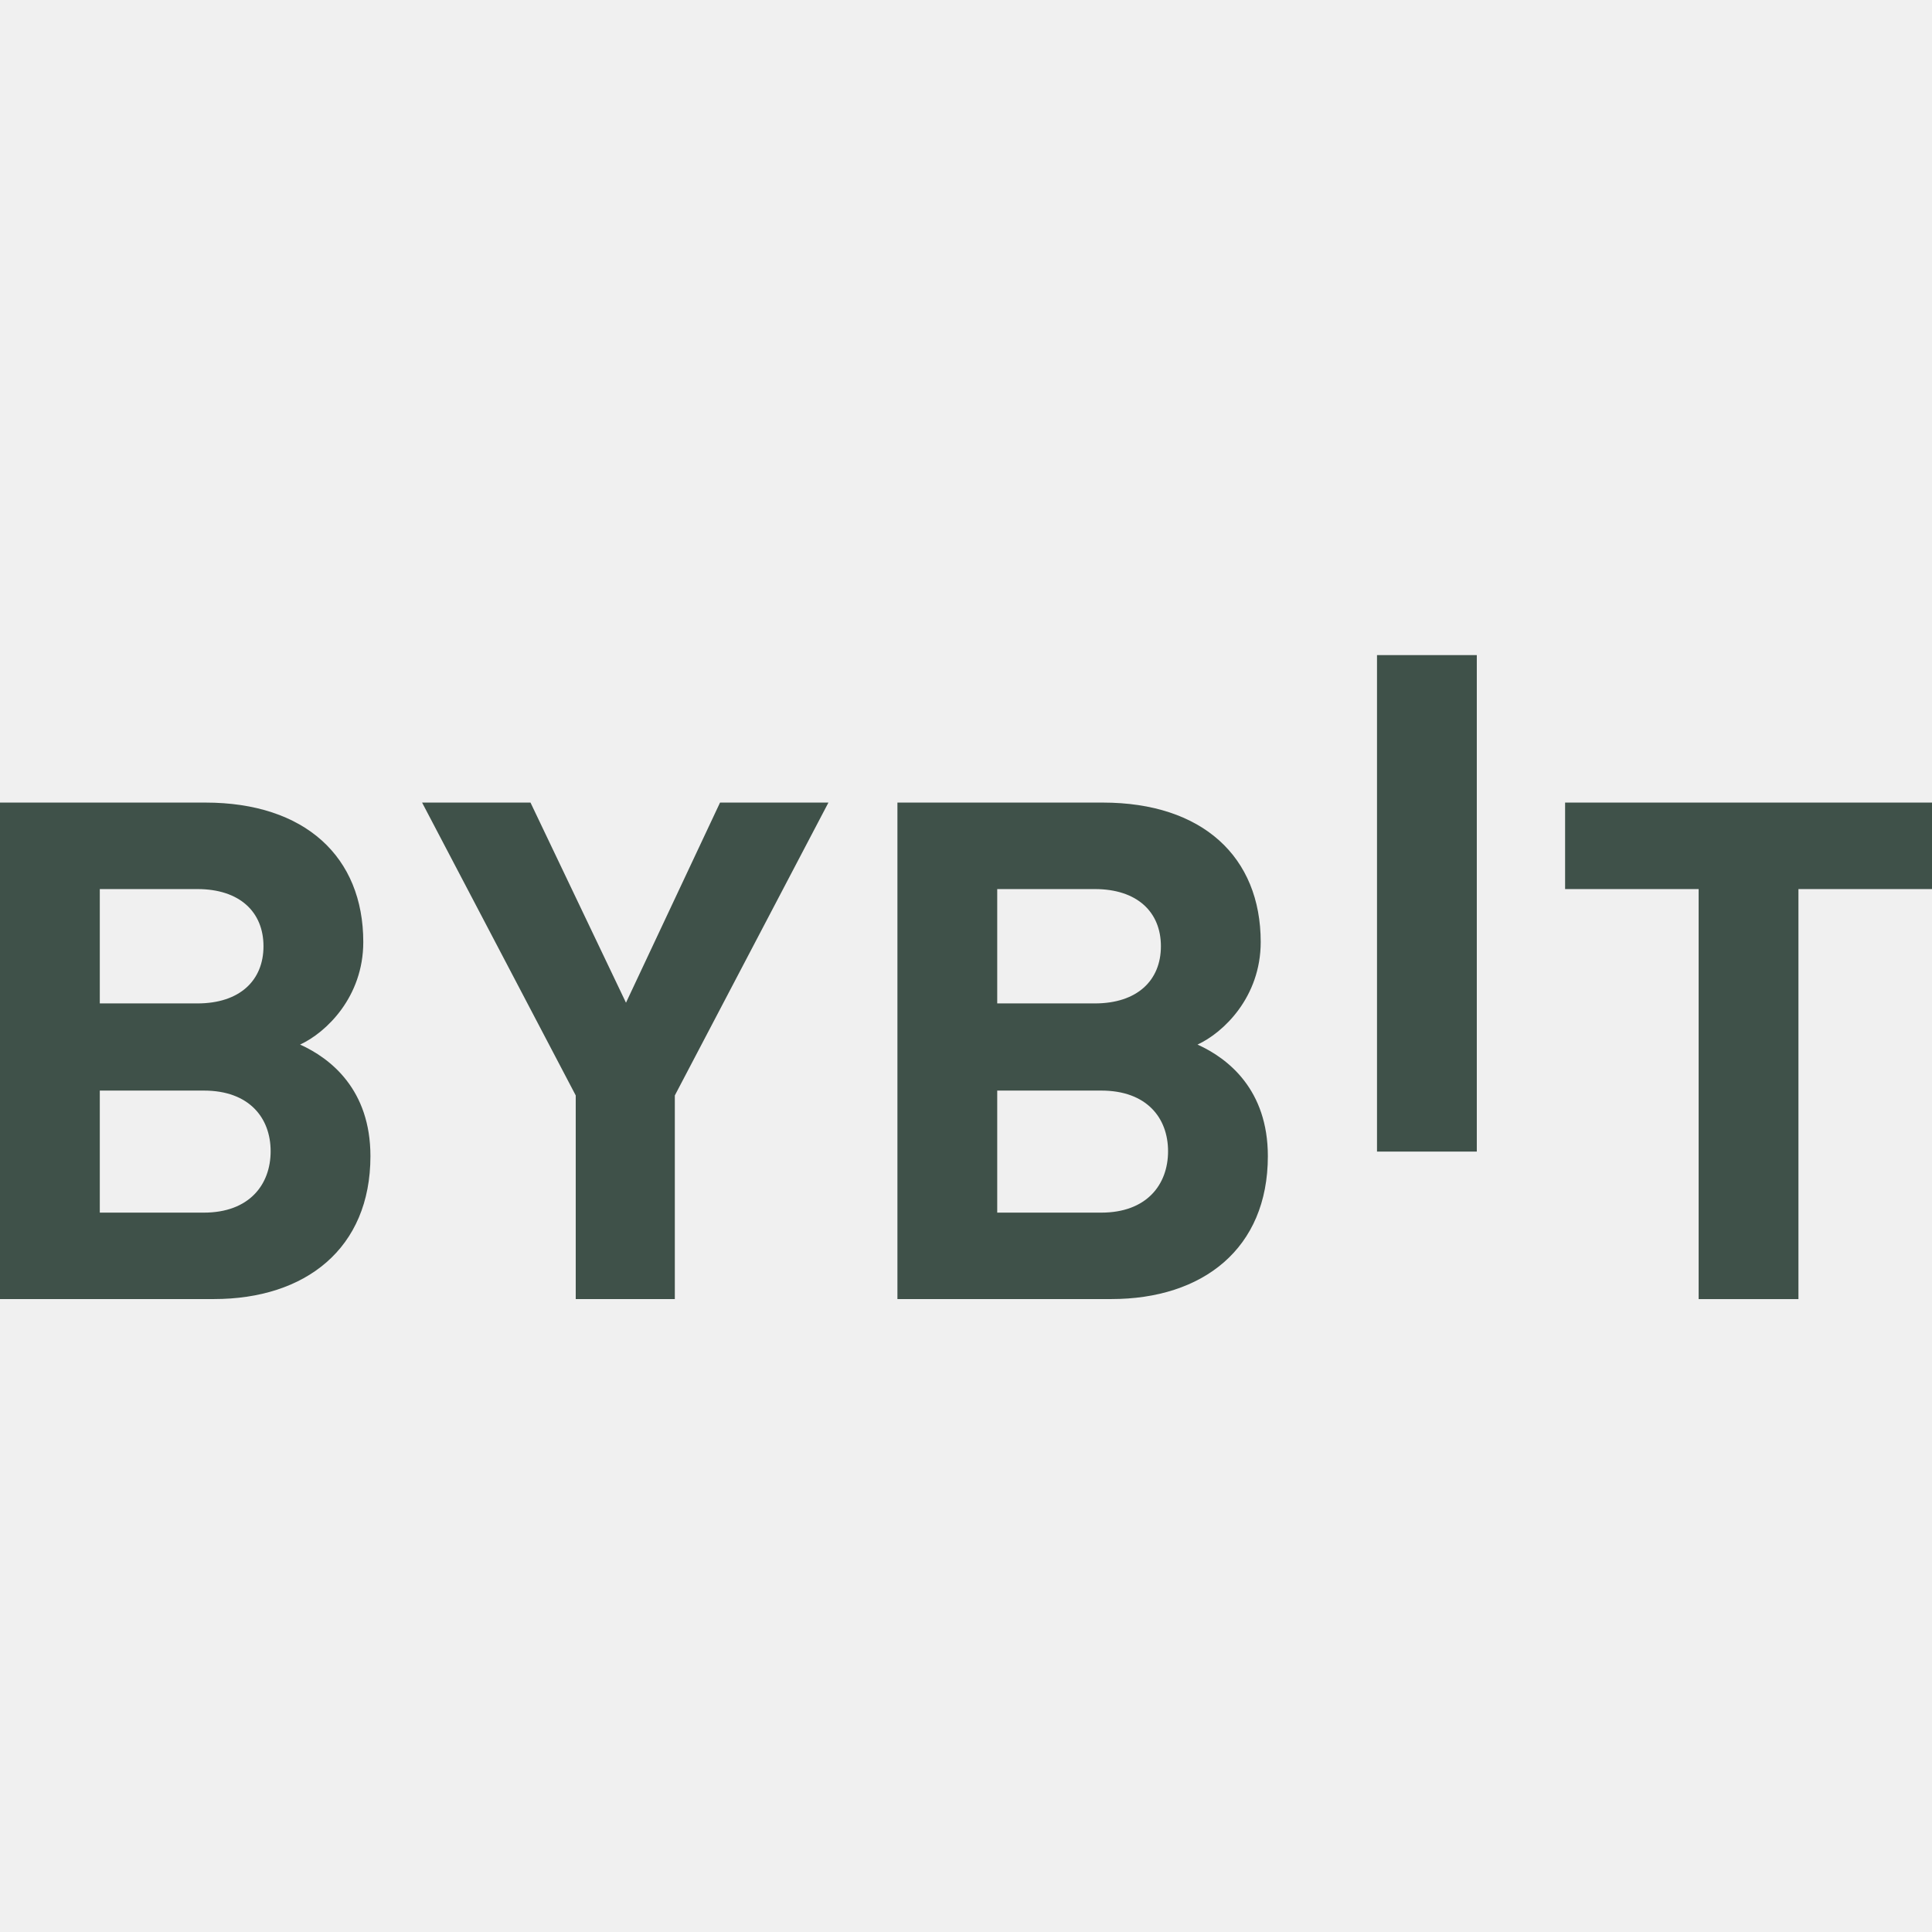
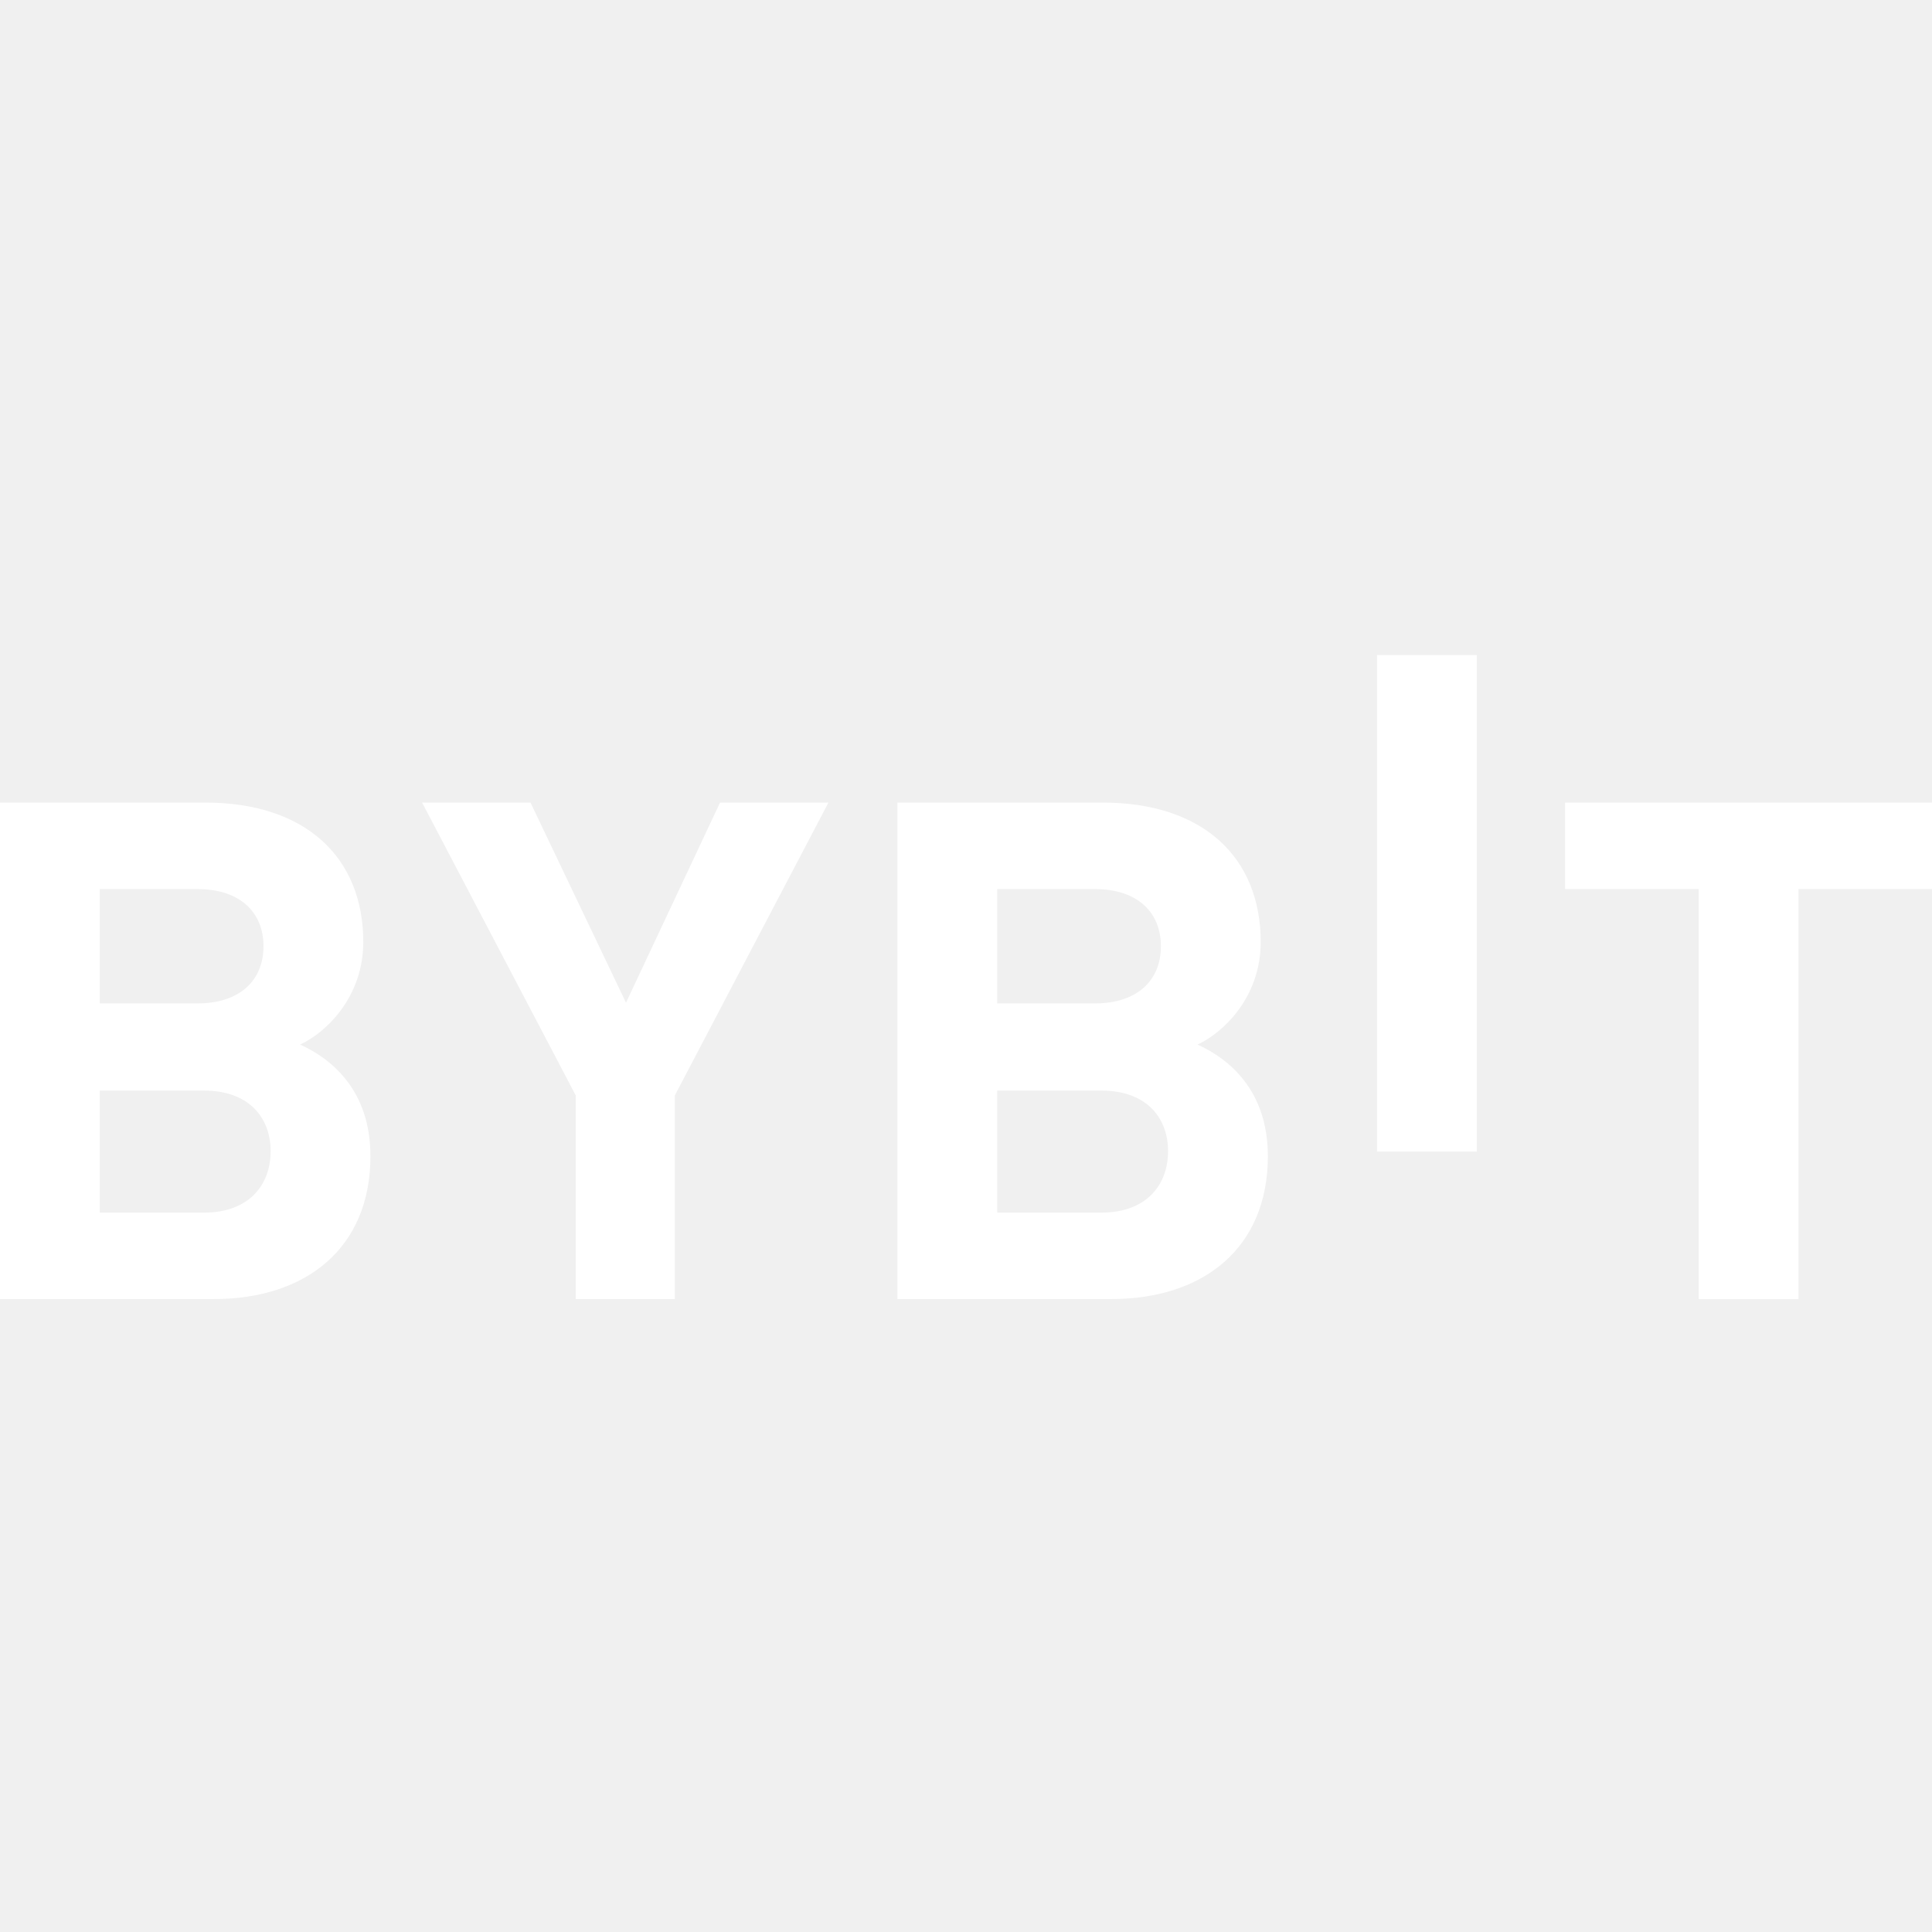
<svg xmlns="http://www.w3.org/2000/svg" width="74" height="74" viewBox="0 0 87 34" fill="none">
-   <path d="M62.008 25.357V3H66.502V25.357H62.008Z" fill="#3f5149" />
-   <path d="M9.634 31.998H0V9.641H9.247C13.741 9.641 16.359 12.09 16.359 15.921C16.359 18.401 14.677 20.004 13.513 20.538C14.903 21.165 16.681 22.578 16.681 25.562C16.681 29.737 13.741 31.998 9.634 31.998ZM8.891 13.536H4.494V18.685H8.891C10.798 18.685 11.865 17.649 11.865 16.11C11.865 14.572 10.798 13.536 8.891 13.536ZM9.182 22.61H4.494V28.106H9.182C11.219 28.106 12.187 26.85 12.187 25.342C12.187 23.835 11.217 22.61 9.182 22.61Z" fill="#3f5149" />
-   <path d="M30.388 22.829V31.998H25.926V22.829L19.007 9.641H23.889L28.189 18.653L32.424 9.641H37.305L30.388 22.829Z" fill="#3f5149" />
-   <path d="M50.046 31.998H40.412V9.641H49.658C54.152 9.641 56.771 12.09 56.771 15.921C56.771 18.401 55.089 20.004 53.925 20.538C55.314 21.165 57.093 22.578 57.093 25.562C57.093 29.737 54.152 31.998 50.046 31.998ZM49.303 13.536H44.906V18.685H49.303C51.21 18.685 52.277 17.649 52.277 16.11C52.277 14.572 51.21 13.536 49.303 13.536ZM49.593 22.61H44.906V28.106H49.593C51.63 28.106 52.599 26.85 52.599 25.342C52.599 23.835 51.63 22.61 49.593 22.61Z" fill="#3f5149" />
-   <path d="M80.986 13.536V32H76.492V13.536H70.478V9.641H87V13.536H80.986Z" fill="#3f5149" />
+   <path d="M62.008 25.357V3H66.502V25.357H62.008Z" fill="#ffffff" />
+   <path d="M9.634 31.998H0V9.641H9.247C13.741 9.641 16.359 12.09 16.359 15.921C16.359 18.401 14.677 20.004 13.513 20.538C14.903 21.165 16.681 22.578 16.681 25.562C16.681 29.737 13.741 31.998 9.634 31.998ZM8.891 13.536H4.494V18.685H8.891C10.798 18.685 11.865 17.649 11.865 16.11C11.865 14.572 10.798 13.536 8.891 13.536ZM9.182 22.61H4.494V28.106H9.182C11.219 28.106 12.187 26.85 12.187 25.342C12.187 23.835 11.217 22.61 9.182 22.61Z" fill="#ffffff" />
+   <path d="M30.388 22.829V31.998H25.926V22.829L19.007 9.641H23.889L28.189 18.653L32.424 9.641H37.305L30.388 22.829Z" fill="#ffffff" />
+   <path d="M50.046 31.998H40.412V9.641H49.658C54.152 9.641 56.771 12.09 56.771 15.921C56.771 18.401 55.089 20.004 53.925 20.538C55.314 21.165 57.093 22.578 57.093 25.562C57.093 29.737 54.152 31.998 50.046 31.998ZM49.303 13.536H44.906V18.685H49.303C51.21 18.685 52.277 17.649 52.277 16.11C52.277 14.572 51.21 13.536 49.303 13.536ZM49.593 22.61H44.906V28.106H49.593C51.63 28.106 52.599 26.85 52.599 25.342C52.599 23.835 51.63 22.61 49.593 22.61Z" fill="#ffffff" />
+   <path d="M80.986 13.536V32H76.492V13.536H70.478V9.641H87V13.536H80.986Z" fill="#ffffff" />
</svg>
